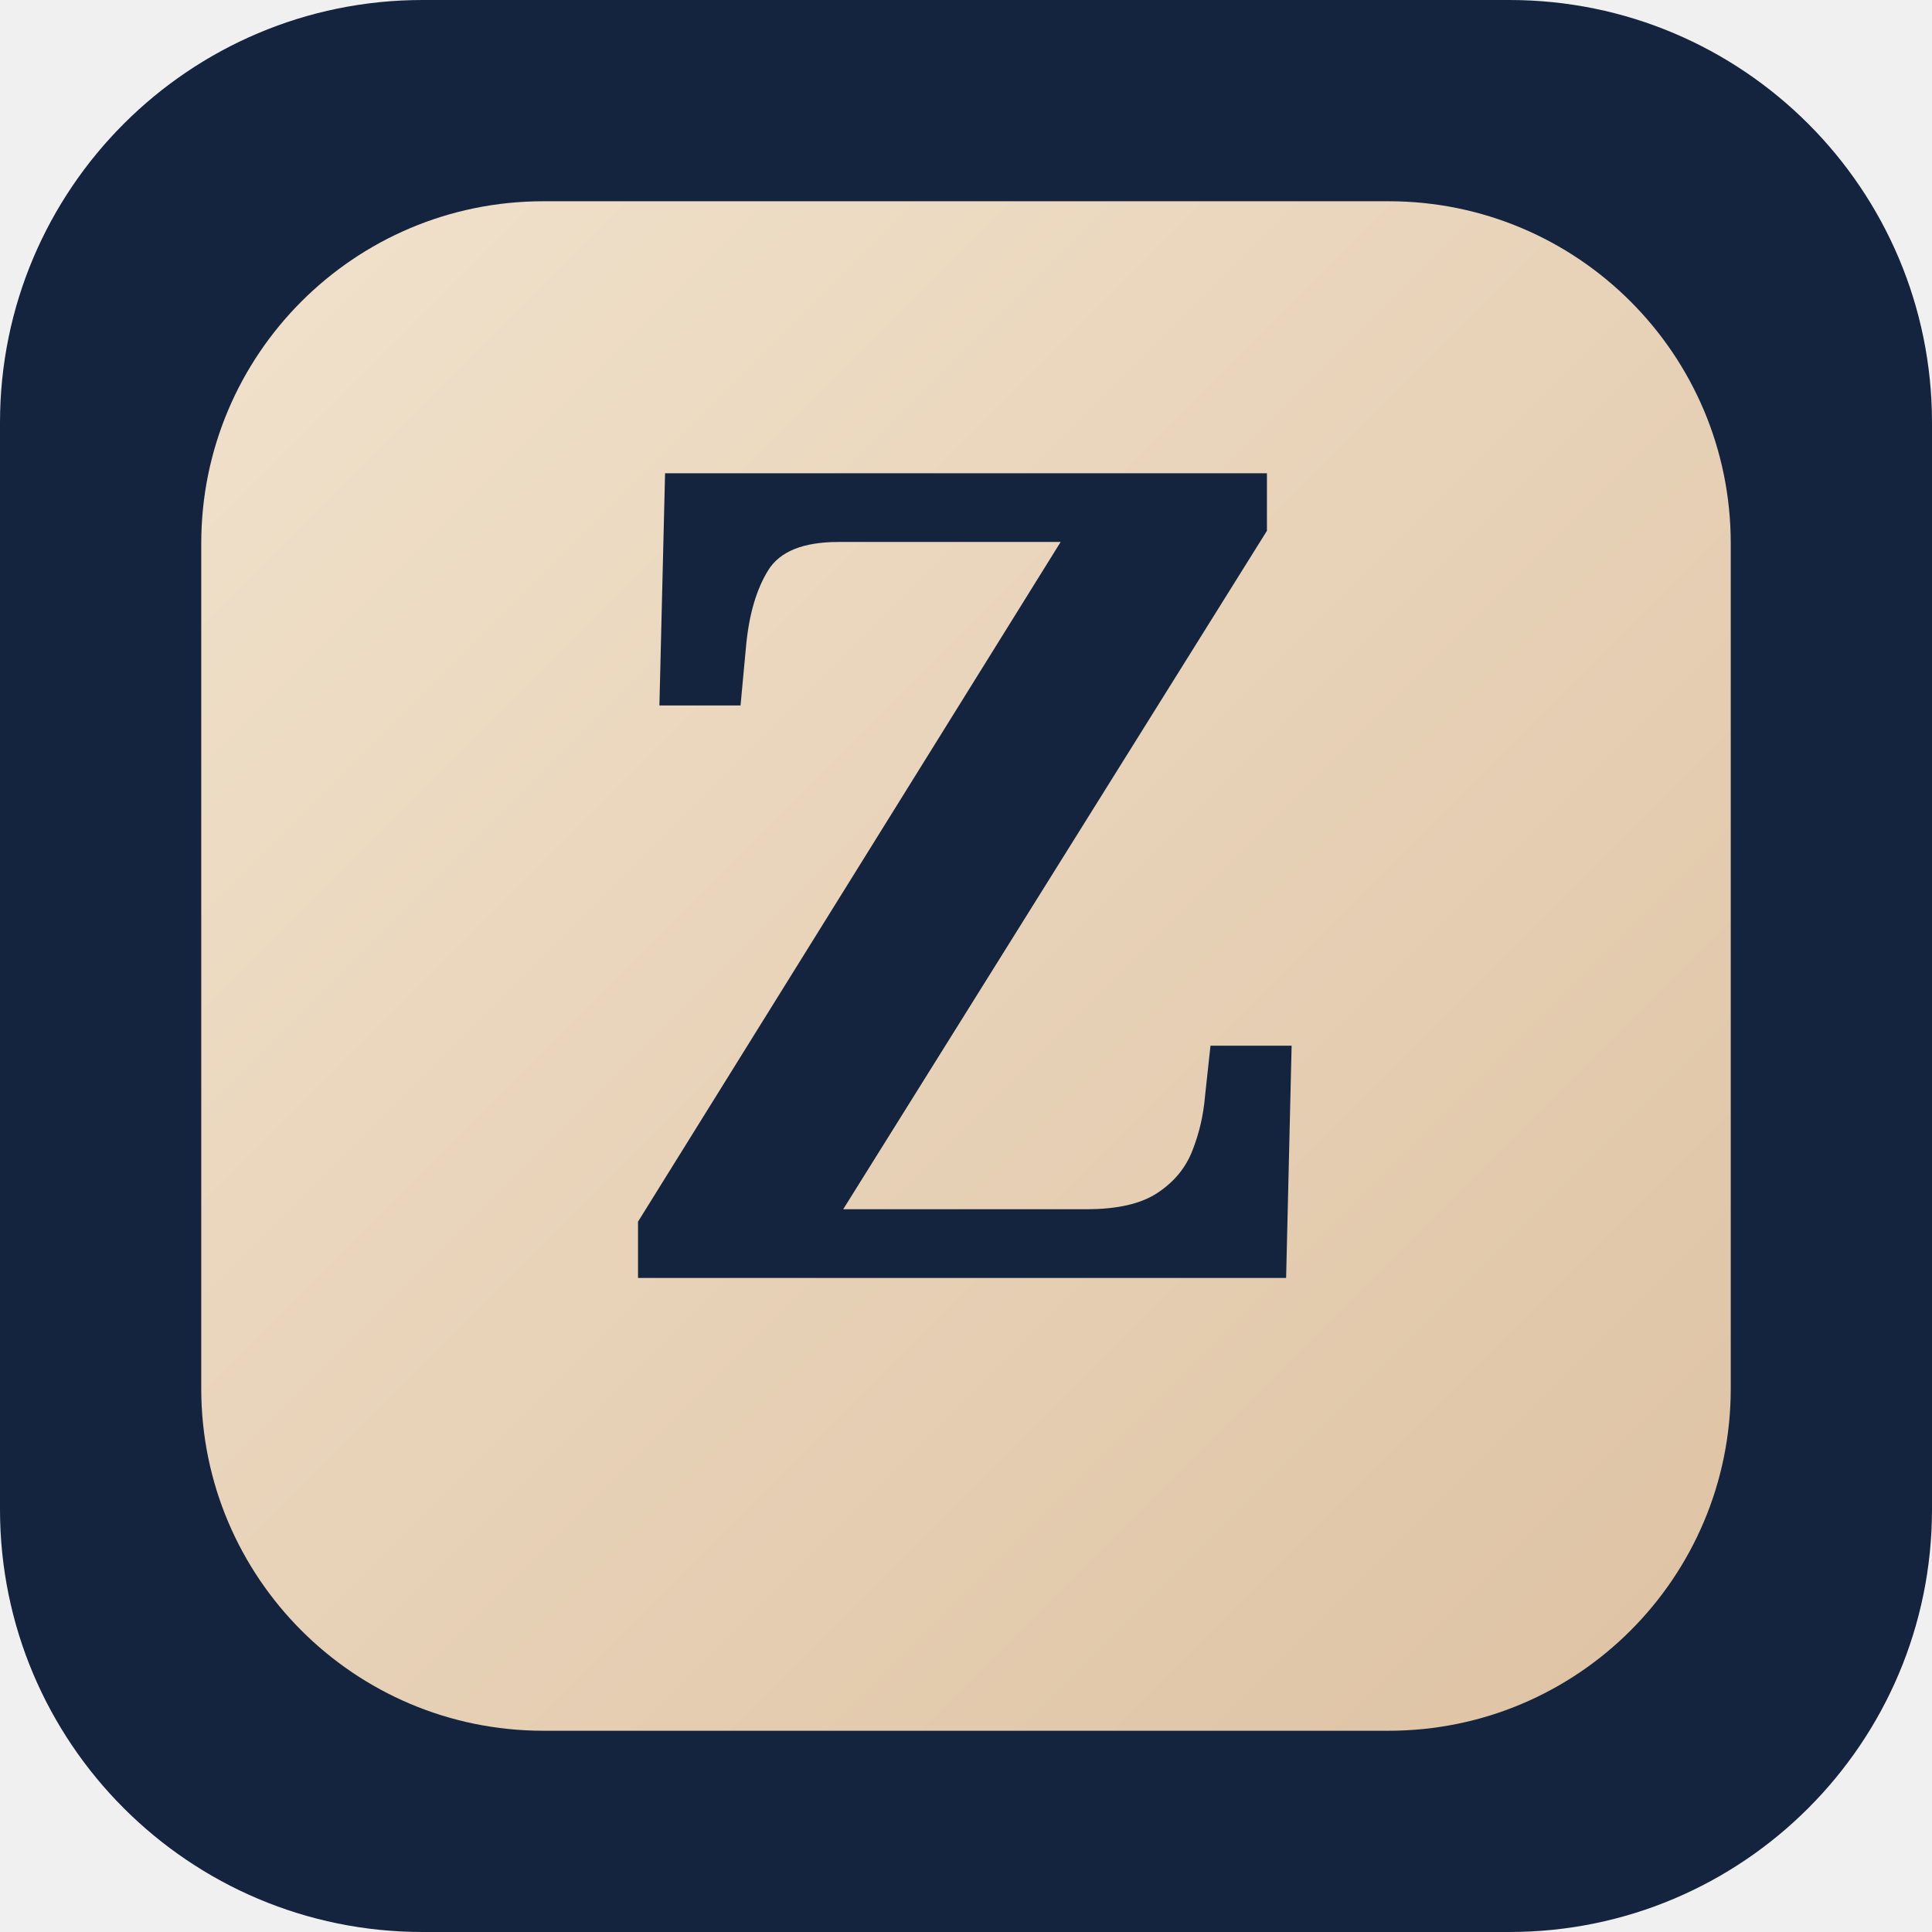
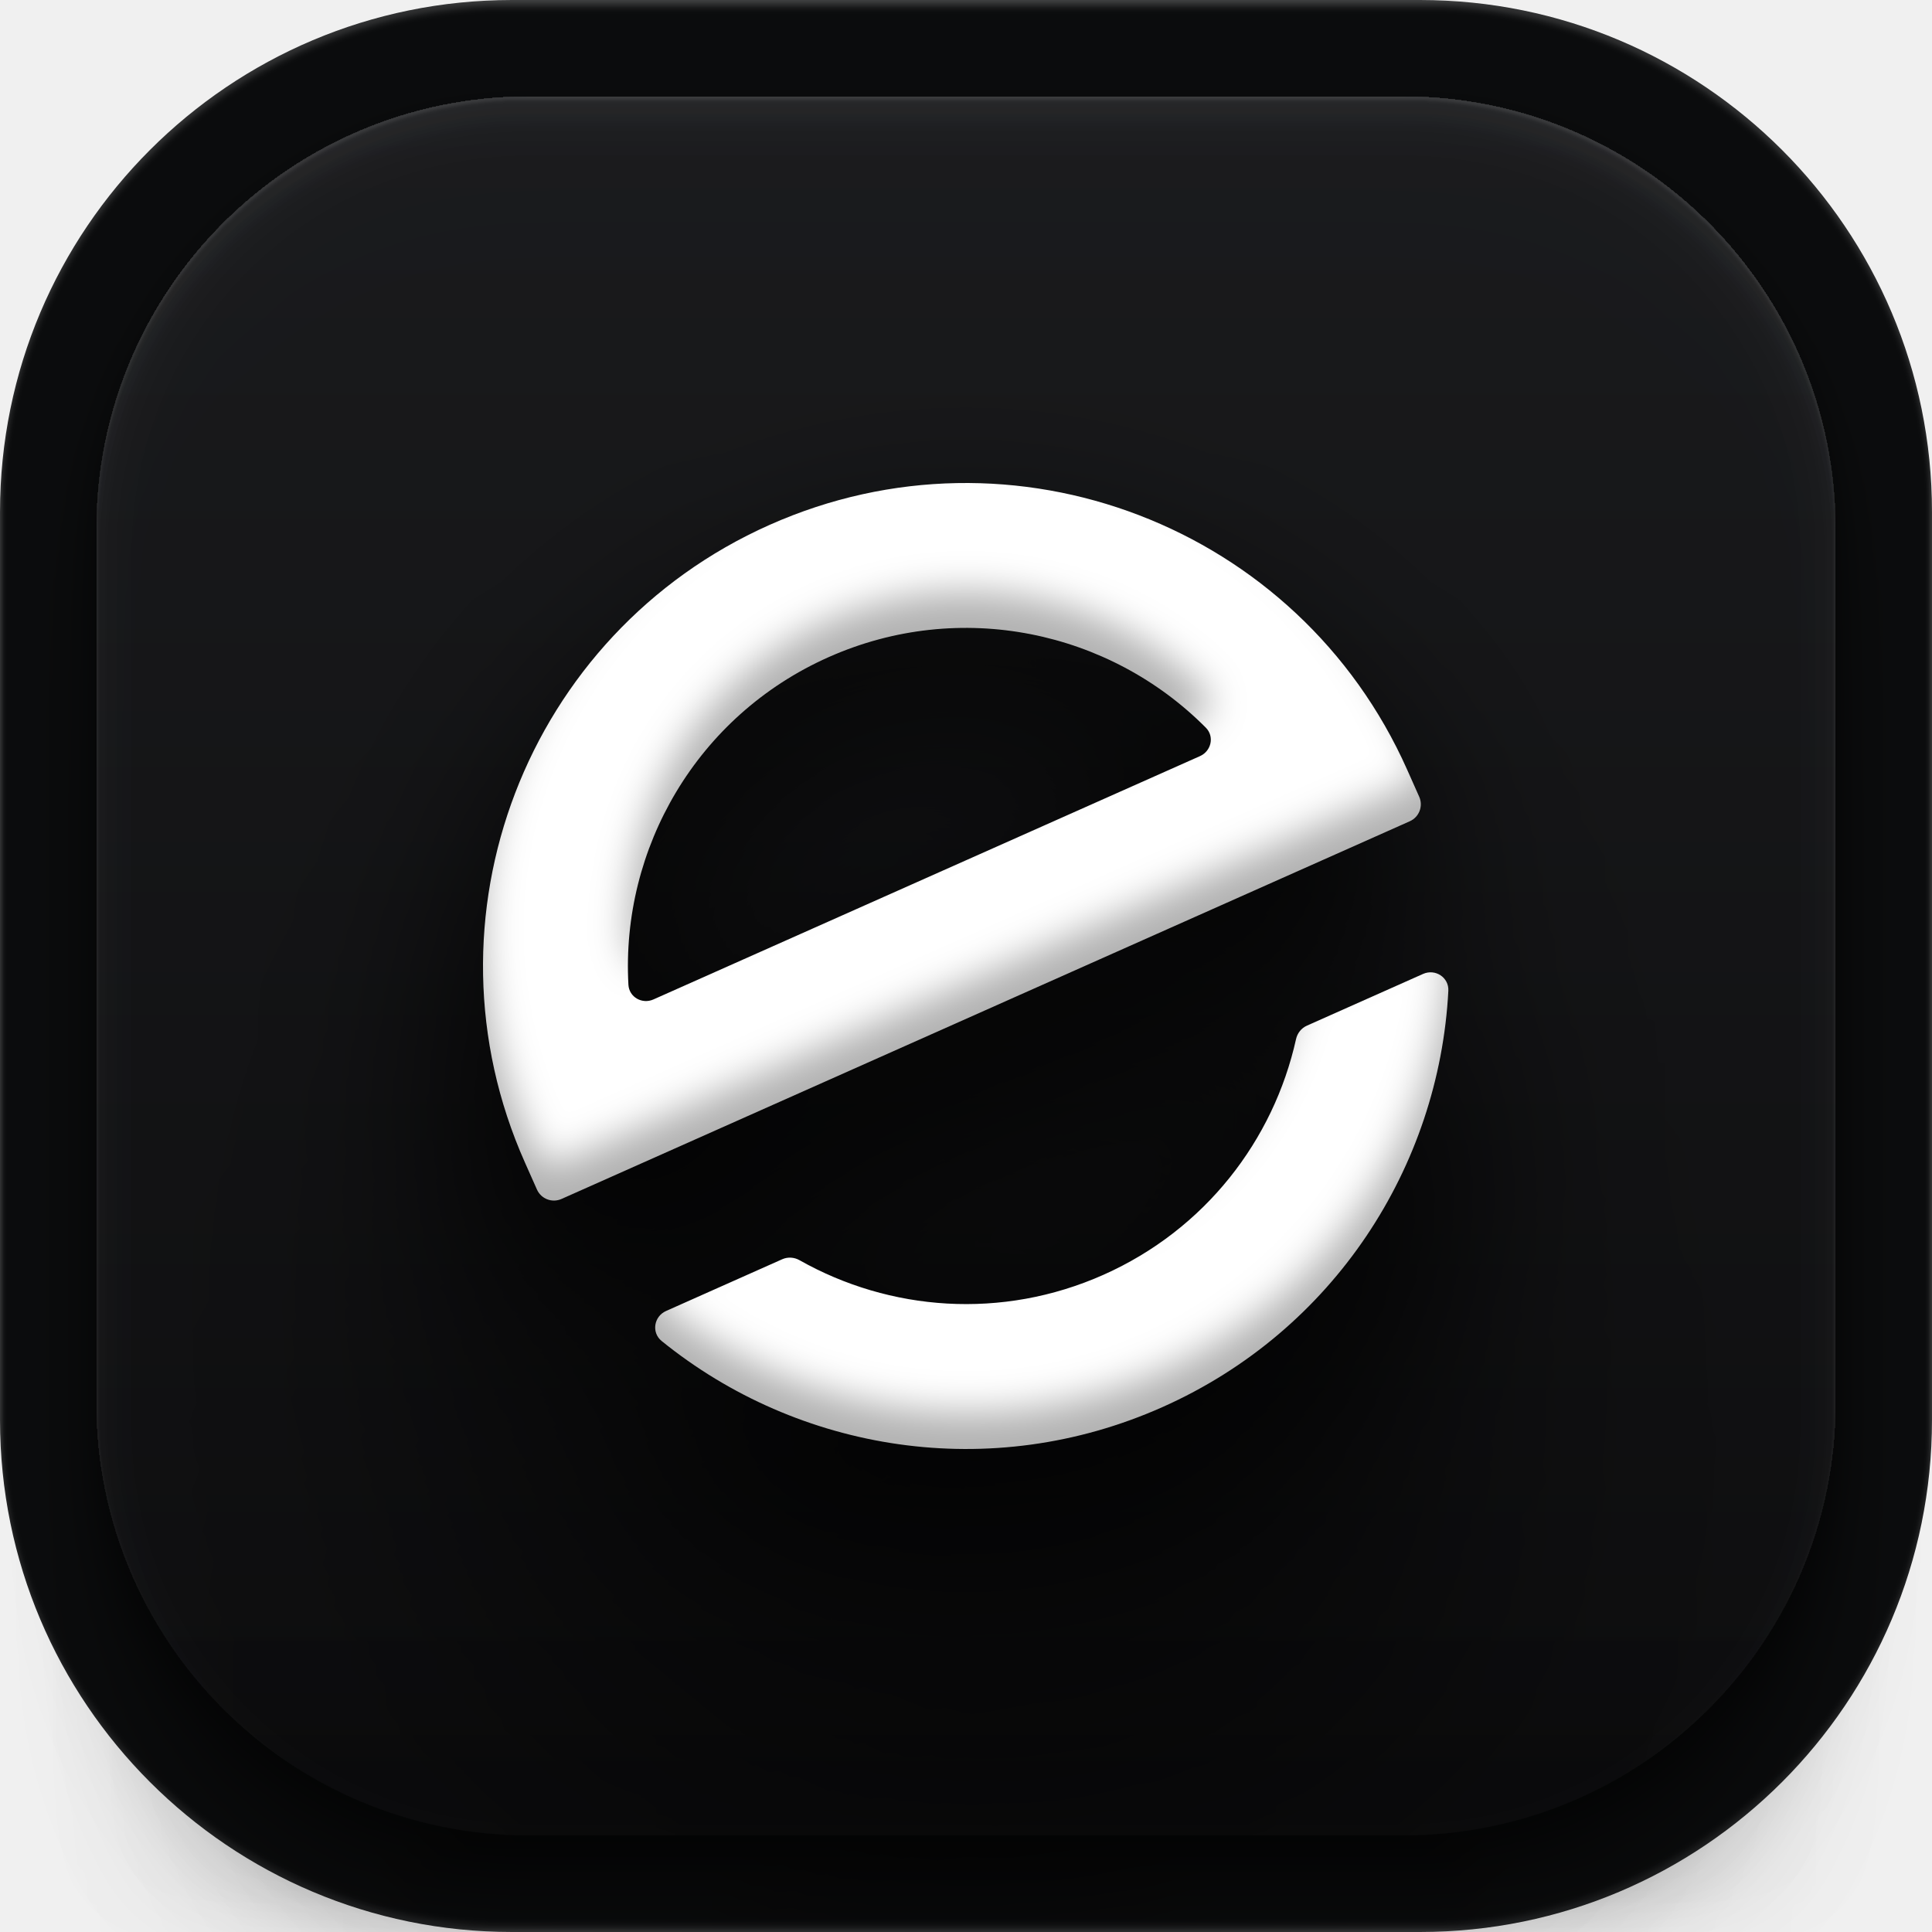
- <svg xmlns="http://www.w3.org/2000/svg" viewBox="0 0 192 192">
+ <svg xmlns="http://www.w3.org/2000/svg" width="104" height="104" viewBox="0 0 104 104" fill="none">
+   <g clip-path="url(#clip0_3305_16315)">
+     <g filter="url(#filter0_ii_3305_16315)">
+       <path d="M76.44 0H27.56C12.339 0 0 12.339 0 27.56V76.44C0 91.661 12.339 104 27.56 104H76.44C91.661 104 104 91.661 104 76.44V27.56C104 12.339 91.661 0 76.44 0Z" fill="#0B0C0D" />
+     </g>
+     <g filter="url(#filter1_dddddiii_3305_16315)">
+       <path d="M75.527 5.2H28.474C15.62 5.2 5.2 15.62 5.2 28.474V75.526C5.2 88.38 15.62 98.8 28.474 98.8H75.527C88.38 98.8 98.8 88.38 98.8 75.526V28.474C98.8 15.62 88.38 5.2 75.527 5.2Z" fill="url(#paint0_linear_3305_16315)" fill-opacity="0.7" />
+       <path d="M75.527 5.2H28.474C15.62 5.2 5.2 15.62 5.2 28.474V75.526C5.2 88.38 15.62 98.8 28.474 98.8H75.527C88.38 98.8 98.8 88.38 98.8 75.526V28.474C98.8 15.62 88.38 5.2 75.527 5.2Z" fill="url(#paint1_linear_3305_16315)" fill-opacity="0.2" />
+     </g>
+     <g filter="url(#filter2_dddddi_3305_16315)">
+       <path d="M76.603 52.427C77.262 52.134 78.002 52.614 77.965 53.334C77.472 62.788 71.814 71.632 62.572 75.746C53.331 79.861 42.973 78.147 35.617 72.188C35.057 71.734 35.196 70.863 35.855 70.57L42.109 67.785C42.408 67.652 42.752 67.675 43.037 67.836C47.885 70.575 53.923 71.061 59.401 68.622C64.879 66.183 68.558 61.371 69.766 55.935C69.837 55.616 70.05 55.345 70.349 55.212L76.603 52.427Z" fill="white" />
+       <path fill-rule="evenodd" clip-rule="evenodd" d="M75.746 41.428L76.397 42.889C76.622 43.393 76.395 43.984 75.89 44.209L30.225 64.541C29.72 64.765 29.129 64.538 28.904 64.034L28.281 62.633L28.254 62.572C22.415 49.458 28.313 34.093 41.428 28.254C54.542 22.415 69.907 28.313 75.746 41.428ZM35.177 53.799C34.566 54.072 33.865 53.678 33.828 53.01C33.422 45.686 37.5 38.538 44.599 35.377C51.698 32.217 59.739 33.969 64.91 39.171C65.382 39.645 65.206 40.43 64.595 40.702L35.177 53.799Z" fill="white" />
+     </g>
+   </g>
  <defs>
-     <linearGradient id="g" x1="0" y1="0" x2="1" y2="1">
-       <stop stop-color="#F1E2CC" />
-       <stop offset="1" stop-color="#DEC2A3" />
+     <filter id="filter0_ii_3305_16315" x="0" y="-0.353" width="104" height="104.703" filterUnits="userSpaceOnUse" color-interpolation-filters="sRGB">
+       <feFlood flood-opacity="0" result="BackgroundImageFix" />
+       <feBlend mode="normal" in="SourceGraphic" in2="BackgroundImageFix" result="shape" />
+       <feColorMatrix in="SourceAlpha" type="matrix" values="0 0 0 0 0 0 0 0 0 0 0 0 0 0 0 0 0 0 127 0" result="hardAlpha" />
+       <feOffset dy="-0.353" />
+       <feGaussianBlur stdDeviation="0.177" />
+       <feComposite in2="hardAlpha" operator="arithmetic" k2="-1" k3="1" />
+       <feColorMatrix type="matrix" values="0 0 0 0 1 0 0 0 0 1 0 0 0 0 1 0 0 0 0.1 0" />
+       <feBlend mode="normal" in2="shape" result="effect1_innerShadow_3305_16315" />
+       <feColorMatrix in="SourceAlpha" type="matrix" values="0 0 0 0 0 0 0 0 0 0 0 0 0 0 0 0 0 0 127 0" result="hardAlpha" />
+       <feOffset dy="0.35" />
+       <feGaussianBlur stdDeviation="0.177" />
+       <feComposite in2="hardAlpha" operator="arithmetic" k2="-1" k3="1" />
+       <feColorMatrix type="matrix" values="0 0 0 0 1 0 0 0 0 1 0 0 0 0 1 0 0 0 0.16 0" />
+       <feBlend mode="normal" in2="effect1_innerShadow_3305_16315" result="effect2_innerShadow_3305_16315" />
+     </filter>
+     <filter id="filter1_dddddiii_3305_16315" x="-0.494" y="4.098" width="104.988" height="120.416" filterUnits="userSpaceOnUse" color-interpolation-filters="sRGB">
+       <feFlood flood-opacity="0" result="BackgroundImageFix" />
+       <feColorMatrix in="SourceAlpha" type="matrix" values="0 0 0 0 0 0 0 0 0 0 0 0 0 0 0 0 0 0 127 0" result="hardAlpha" />
+       <feOffset dy="0.735" />
+       <feGaussianBlur stdDeviation="0.918" />
+       <feColorMatrix type="matrix" values="0 0 0 0 0 0 0 0 0 0 0 0 0 0 0 0 0 0 0.36 0" />
+       <feBlend mode="normal" in2="BackgroundImageFix" result="effect1_dropShadow_3305_16315" />
+       <feColorMatrix in="SourceAlpha" type="matrix" values="0 0 0 0 0 0 0 0 0 0 0 0 0 0 0 0 0 0 127 0" result="hardAlpha" />
+       <feOffset dy="3.122" />
+       <feGaussianBlur stdDeviation="1.561" />
+       <feColorMatrix type="matrix" values="0 0 0 0 0 0 0 0 0 0 0 0 0 0 0 0 0 0 0.31 0" />
+       <feBlend mode="normal" in2="effect1_dropShadow_3305_16315" result="effect2_dropShadow_3305_16315" />
+       <feColorMatrix in="SourceAlpha" type="matrix" values="0 0 0 0 0 0 0 0 0 0 0 0 0 0 0 0 0 0 127 0" result="hardAlpha" />
+       <feOffset dy="7.163" />
+       <feGaussianBlur stdDeviation="2.204" />
+       <feColorMatrix type="matrix" values="0 0 0 0 0 0 0 0 0 0 0 0 0 0 0 0 0 0 0.18 0" />
+       <feBlend mode="normal" in2="effect2_dropShadow_3305_16315" result="effect3_dropShadow_3305_16315" />
+       <feColorMatrix in="SourceAlpha" type="matrix" values="0 0 0 0 0 0 0 0 0 0 0 0 0 0 0 0 0 0 127 0" result="hardAlpha" />
+       <feOffset dy="12.857" />
+       <feGaussianBlur stdDeviation="2.571" />
+       <feColorMatrix type="matrix" values="0 0 0 0 0 0 0 0 0 0 0 0 0 0 0 0 0 0 0.05 0" />
+       <feBlend mode="normal" in2="effect3_dropShadow_3305_16315" result="effect4_dropShadow_3305_16315" />
+       <feColorMatrix in="SourceAlpha" type="matrix" values="0 0 0 0 0 0 0 0 0 0 0 0 0 0 0 0 0 0 127 0" result="hardAlpha" />
+       <feOffset dy="20.02" />
+       <feGaussianBlur stdDeviation="2.847" />
+       <feColorMatrix type="matrix" values="0 0 0 0 0 0 0 0 0 0 0 0 0 0 0 0 0 0 0.01 0" />
+       <feBlend mode="normal" in2="effect4_dropShadow_3305_16315" result="effect5_dropShadow_3305_16315" />
+       <feBlend mode="normal" in="SourceGraphic" in2="effect5_dropShadow_3305_16315" result="shape" />
+       <feColorMatrix in="SourceAlpha" type="matrix" values="0 0 0 0 0 0 0 0 0 0 0 0 0 0 0 0 0 0 127 0" result="hardAlpha" />
+       <feOffset dy="1.286" />
+       <feGaussianBlur stdDeviation="1.286" />
+       <feComposite in2="hardAlpha" operator="arithmetic" k2="-1" k3="1" />
+       <feColorMatrix type="matrix" values="0 0 0 0 1 0 0 0 0 1 0 0 0 0 1 0 0 0 0.03 0" />
+       <feBlend mode="normal" in2="shape" result="effect6_innerShadow_3305_16315" />
+       <feColorMatrix in="SourceAlpha" type="matrix" values="0 0 0 0 0 0 0 0 0 0 0 0 0 0 0 0 0 0 127 0" result="hardAlpha" />
+       <feOffset dy="1.102" />
+       <feGaussianBlur stdDeviation="0.367" />
+       <feComposite in2="hardAlpha" operator="arithmetic" k2="-1" k3="1" />
+       <feColorMatrix type="matrix" values="0 0 0 0 1 0 0 0 0 1 0 0 0 0 1 0 0 0 0.02 0" />
+       <feBlend mode="normal" in2="effect6_innerShadow_3305_16315" result="effect7_innerShadow_3305_16315" />
+       <feColorMatrix in="SourceAlpha" type="matrix" values="0 0 0 0 0 0 0 0 0 0 0 0 0 0 0 0 0 0 127 0" result="hardAlpha" />
+       <feOffset dy="0.184" />
+       <feGaussianBlur stdDeviation="0.092" />
+       <feComposite in2="hardAlpha" operator="arithmetic" k2="-1" k3="1" />
+       <feColorMatrix type="matrix" values="0 0 0 0 1 0 0 0 0 1 0 0 0 0 1 0 0 0 0.1 0" />
+       <feBlend mode="normal" in2="effect7_innerShadow_3305_16315" result="effect8_innerShadow_3305_16315" />
+     </filter>
+     <filter id="filter2_dddddi_3305_16315" x="-6.631" y="20.651" width="117.227" height="206.595" filterUnits="userSpaceOnUse" color-interpolation-filters="sRGB">
+       <feFlood flood-opacity="0" result="BackgroundImageFix" />
+       <feColorMatrix in="SourceAlpha" type="matrix" values="0 0 0 0 0 0 0 0 0 0 0 0 0 0 0 0 0 0 127 0" result="hardAlpha" />
+       <feOffset dy="4.815" />
+       <feGaussianBlur stdDeviation="5.082" />
+       <feColorMatrix type="matrix" values="0 0 0 0 0 0 0 0 0 0 0 0 0 0 0 0 0 0 0.91 0" />
+       <feBlend mode="normal" in2="BackgroundImageFix" result="effect1_dropShadow_3305_16315" />
+       <feColorMatrix in="SourceAlpha" type="matrix" values="0 0 0 0 0 0 0 0 0 0 0 0 0 0 0 0 0 0 127 0" result="hardAlpha" />
+       <feOffset dy="18.723" />
+       <feGaussianBlur stdDeviation="9.361" />
+       <feColorMatrix type="matrix" values="0 0 0 0 0 0 0 0 0 0 0 0 0 0 0 0 0 0 0.79 0" />
+       <feBlend mode="normal" in2="effect1_dropShadow_3305_16315" result="effect2_dropShadow_3305_16315" />
+       <feColorMatrix in="SourceAlpha" type="matrix" values="0 0 0 0 0 0 0 0 0 0 0 0 0 0 0 0 0 0 127 0" result="hardAlpha" />
+       <feOffset dy="41.725" />
+       <feGaussianBlur stdDeviation="12.571" />
+       <feColorMatrix type="matrix" values="0 0 0 0 0 0 0 0 0 0 0 0 0 0 0 0 0 0 0.47 0" />
+       <feBlend mode="normal" in2="effect2_dropShadow_3305_16315" result="effect3_dropShadow_3305_16315" />
+       <feColorMatrix in="SourceAlpha" type="matrix" values="0 0 0 0 0 0 0 0 0 0 0 0 0 0 0 0 0 0 127 0" result="hardAlpha" />
+       <feOffset dy="74.891" />
+       <feGaussianBlur stdDeviation="14.978" />
+       <feColorMatrix type="matrix" values="0 0 0 0 0 0 0 0 0 0 0 0 0 0 0 0 0 0 0.14 0" />
+       <feBlend mode="normal" in2="effect3_dropShadow_3305_16315" result="effect4_dropShadow_3305_16315" />
+       <feColorMatrix in="SourceAlpha" type="matrix" values="0 0 0 0 0 0 0 0 0 0 0 0 0 0 0 0 0 0 127 0" result="hardAlpha" />
+       <feOffset dy="116.616" />
+       <feGaussianBlur stdDeviation="16.315" />
+       <feColorMatrix type="matrix" values="0 0 0 0 0 0 0 0 0 0 0 0 0 0 0 0 0 0 0.02 0" />
+       <feBlend mode="normal" in2="effect4_dropShadow_3305_16315" result="effect5_dropShadow_3305_16315" />
+       <feBlend mode="normal" in="SourceGraphic" in2="effect5_dropShadow_3305_16315" result="shape" />
+       <feColorMatrix in="SourceAlpha" type="matrix" values="0 0 0 0 0 0 0 0 0 0 0 0 0 0 0 0 0 0 127 0" result="hardAlpha" />
+       <feOffset dy="-1.994" />
+       <feGaussianBlur stdDeviation="0.997" />
+       <feComposite in2="hardAlpha" operator="arithmetic" k2="-1" k3="1" />
+       <feColorMatrix type="matrix" values="0 0 0 0 0 0 0 0 0 0 0 0 0 0 0 0 0 0 0.3 0" />
+       <feBlend mode="normal" in2="shape" result="effect6_innerShadow_3305_16315" />
+     </filter>
+     <linearGradient id="paint0_linear_3305_16315" x1="52" y1="5.2" x2="52" y2="98.8" gradientUnits="userSpaceOnUse">
+       <stop stop-color="#242528" />
+       <stop offset="1" stop-color="#111113" />
    </linearGradient>
+     <linearGradient id="paint1_linear_3305_16315" x1="52" y1="85.944" x2="52" y2="98.8" gradientUnits="userSpaceOnUse">
+       <stop stop-opacity="0" />
+       <stop offset="1" />
+     </linearGradient>
+     <clipPath id="clip0_3305_16315">
+       <rect width="104" height="104" fill="white" />
+     </clipPath>
  </defs>
-   <rect width="192" height="192" rx="42" fill="#14243F" />
-   <rect x="20" y="20" width="152" height="152" rx="34" fill="url(#g)" />
-   <text x="96" y="127" text-anchor="middle" font-family="Georgia,serif" font-size="112" font-weight="700" fill="#14243F">Z</text>
</svg>
